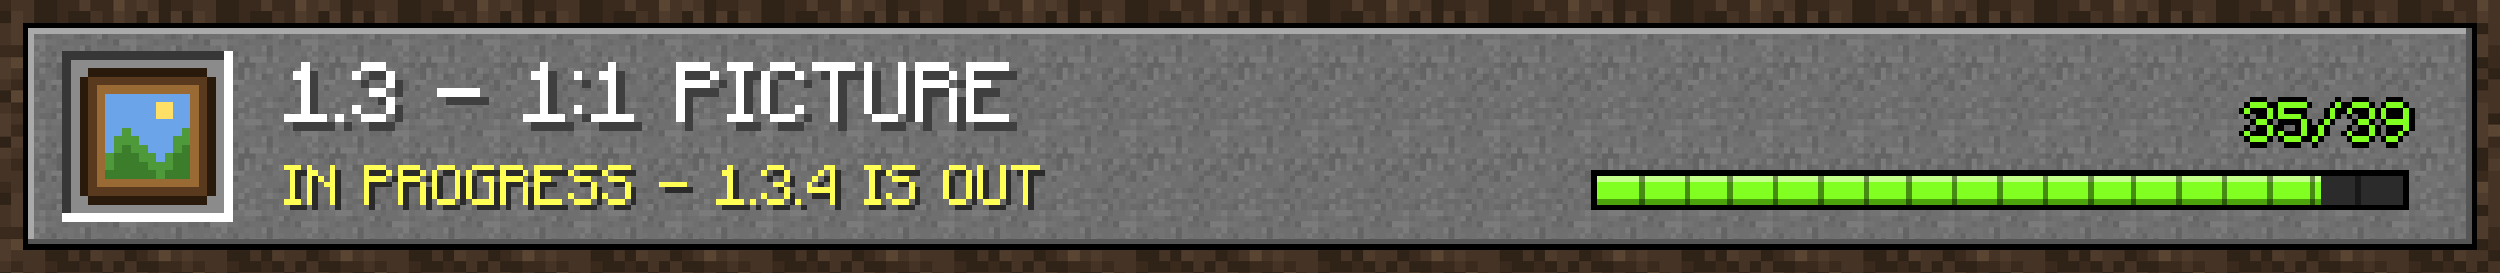
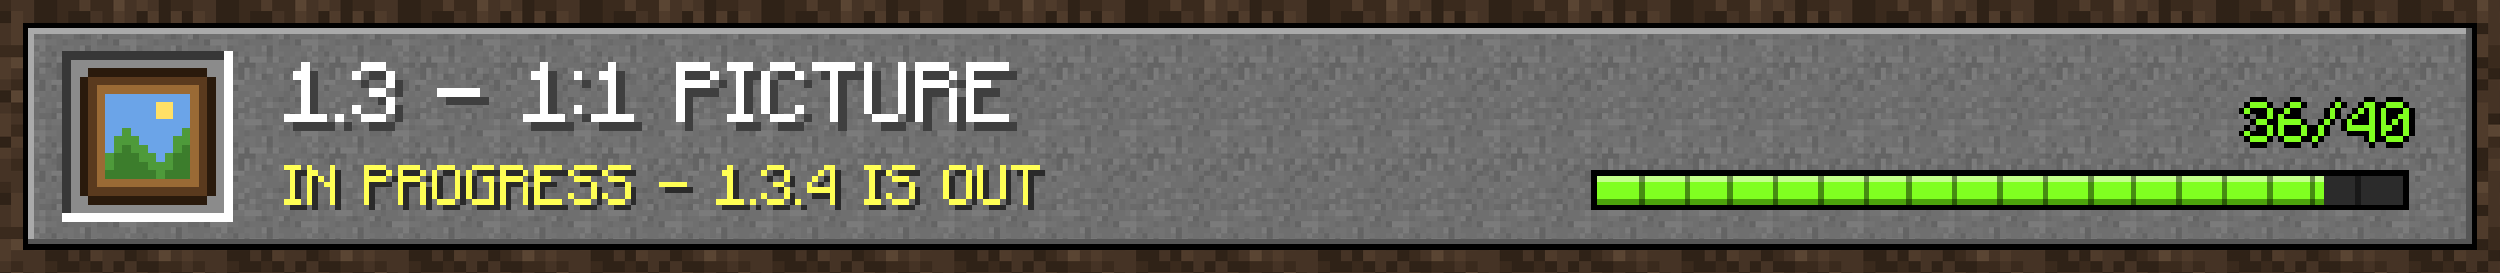
<svg xmlns="http://www.w3.org/2000/svg" width="880" height="96" viewBox="0 0 880 96" shape-rendering="crispEdges" role="img">
  <defs>
    <pattern id="dirt" width="64" height="64" patternUnits="userSpaceOnUse">
      <path fill="#3a2a1d" d="M0 0h4v4h-4zM20 0h8v4h-8zM32 0h8v4h-8zM60 0h4v4h-4zM20 4h4v4h-4zM36 4h4v4h-4zM20 8h12v4h-12zM28 12h4v4h-4zM52 12h4v4h-4zM0 16h8v4h-8zM16 16h4v4h-4zM28 16h8v4h-8zM44 16h4v4h-4zM52 16h4v4h-4zM20 20h4v4h-4zM28 20h8v4h-8zM44 20h8v4h-8zM48 24h4v4h-4zM4 28h4v4h-4zM16 28h4v4h-4zM28 28h4v4h-4zM56 28h8v4h-8zM8 32h4v4h-4zM52 32h4v4h-4zM4 36h4v4h-4zM12 36h8v4h-8zM28 36h4v4h-4zM52 36h4v4h-4zM8 40h8v4h-8zM20 40h4v4h-4zM32 40h8v4h-8zM56 40h8v4h-8zM4 44h4v4h-4zM28 44h8v4h-8zM60 44h4v4h-4zM16 48h4v4h-4zM24 48h8v4h-8zM36 48h4v4h-4zM44 48h4v4h-4zM8 52h4v4h-4zM16 52h4v4h-4zM48 52h4v4h-4zM4 56h4v4h-4zM16 56h4v4h-4zM36 56h4v4h-4zM48 56h12v4h-12zM12 60h20v4h-20zM40 60h4v4h-4z" />
      <path fill="#453325" d="M4 0h8v4h-8zM44 0h4v4h-4zM52 0h4v4h-4zM8 4h4v4h-4zM32 4h4v4h-4zM44 4h4v4h-4zM0 8h4v4h-4zM8 8h4v4h-4zM36 8h4v4h-4zM44 8h20v4h-20zM0 12h4v4h-4zM44 12h4v4h-4zM60 12h4v4h-4zM24 16h4v4h-4zM60 16h4v4h-4zM8 20h4v4h-4zM16 20h4v4h-4zM36 20h4v4h-4zM56 20h4v4h-4zM4 24h12v4h-12zM24 24h4v4h-4zM36 24h8v4h-8zM52 24h4v4h-4zM60 24h4v4h-4zM0 28h4v4h-4zM8 28h8v4h-8zM36 28h4v4h-4zM44 28h4v4h-4zM12 32h4v4h-4zM20 32h16v4h-16zM40 32h8v4h-8zM56 32h4v4h-4zM0 36h4v4h-4zM20 36h4v4h-4zM32 36h8v4h-8zM44 36h4v4h-4zM56 36h4v4h-4zM4 40h4v4h-4zM16 40h4v4h-4zM52 40h4v4h-4zM8 44h16v4h-16zM48 44h4v4h-4zM12 48h4v4h-4zM20 48h4v4h-4zM4 52h4v4h-4zM20 52h4v4h-4zM28 52h8v4h-8zM44 52h4v4h-4zM56 52h4v4h-4zM0 56h4v4h-4zM8 56h4v4h-4zM60 56h4v4h-4zM0 60h8v4h-8zM44 60h16v4h-16z" />
      <path fill="#2f2217" d="M12 0h8v4h-8zM56 0h4v4h-4zM0 4h4v4h-4zM12 4h8v4h-8zM24 4h8v4h-8zM48 4h4v4h-4zM56 4h4v4h-4zM40 8h4v4h-4zM8 12h4v4h-4zM24 12h4v4h-4zM48 12h4v4h-4zM48 16h4v4h-4zM56 16h4v4h-4zM24 20h4v4h-4zM40 20h4v4h-4zM16 24h8v4h-8zM28 24h4v4h-4zM44 24h4v4h-4zM20 28h8v4h-8zM32 28h4v4h-4zM40 28h4v4h-4zM48 28h8v4h-8zM0 32h4v4h-4zM16 32h4v4h-4zM36 32h4v4h-4zM60 32h4v4h-4zM24 36h4v4h-4zM60 36h4v4h-4zM44 40h4v4h-4zM0 48h4v4h-4zM8 48h4v4h-4zM32 48h4v4h-4zM52 48h4v4h-4zM12 52h4v4h-4zM24 52h4v4h-4zM40 52h4v4h-4zM40 56h4v4h-4zM60 60h4v4h-4z" />
      <path fill="#4f3b2b" d="M28 0h4v4h-4zM48 0h4v4h-4zM4 4h4v4h-4zM40 4h4v4h-4zM52 4h4v4h-4zM60 4h4v4h-4zM4 8h4v4h-4zM12 8h8v4h-8zM4 12h4v4h-4zM12 12h8v4h-8zM32 12h4v4h-4zM40 12h4v4h-4zM56 12h4v4h-4zM8 16h4v4h-4zM20 16h4v4h-4zM36 16h8v4h-8zM0 20h4v4h-4zM52 20h4v4h-4zM0 24h4v4h-4zM32 24h4v4h-4zM48 32h4v4h-4zM8 36h4v4h-4zM40 36h4v4h-4zM48 36h4v4h-4zM0 40h4v4h-4zM24 40h8v4h-8zM40 40h4v4h-4zM48 40h4v4h-4zM0 44h4v4h-4zM24 44h4v4h-4zM40 44h4v4h-4zM56 44h4v4h-4zM4 48h4v4h-4zM40 48h4v4h-4zM48 48h4v4h-4zM56 48h8v4h-8zM0 52h4v4h-4zM36 52h4v4h-4zM52 52h4v4h-4zM60 52h4v4h-4zM12 56h4v4h-4zM20 56h16v4h-16zM44 56h4v4h-4zM8 60h4v4h-4zM36 60h4v4h-4z" />
      <path fill="#5a4533" d="M40 0h4v4h-4zM32 8h4v4h-4zM20 12h4v4h-4zM36 12h4v4h-4zM12 16h4v4h-4zM4 20h4v4h-4zM12 20h4v4h-4zM60 20h4v4h-4zM56 24h4v4h-4zM4 32h4v4h-4zM36 44h4v4h-4zM44 44h4v4h-4zM52 44h4v4h-4zM32 60h4v4h-4z" />
    </pattern>
    <pattern id="stone" width="32" height="32" patternUnits="userSpaceOnUse">
      <path fill="#6f6f6f" d="M0 0h4v2h-4zM6 0h2v2h-2zM12 0h2v2h-2zM16 0h2v2h-2zM20 0h4v2h-4zM28 0h4v2h-4zM10 2h2v2h-2zM14 2h8v2h-8zM24 2h2v2h-2zM2 4h6v2h-6zM12 4h2v2h-2zM18 4h2v2h-2zM24 4h2v2h-2zM2 6h2v2h-2zM6 6h2v2h-2zM12 6h2v2h-2zM16 6h2v2h-2zM26 6h2v2h-2zM12 8h2v2h-2zM22 8h2v2h-2zM28 8h2v2h-2zM0 10h6v2h-6zM8 10h4v2h-4zM16 10h2v2h-2zM28 10h2v2h-2zM6 12h8v2h-8zM18 12h4v2h-4zM6 14h2v2h-2zM20 14h2v2h-2zM24 14h8v2h-8zM2 16h8v2h-8zM12 16h2v2h-2zM18 16h4v2h-4zM26 16h2v2h-2zM4 18h4v2h-4zM10 18h2v2h-2zM14 18h4v2h-4zM22 18h2v2h-2zM26 18h2v2h-2zM4 20h2v2h-2zM8 20h2v2h-2zM16 20h4v2h-4zM0 22h2v2h-2zM6 22h8v2h-8zM28 22h4v2h-4zM0 24h4v2h-4zM16 24h2v2h-2zM28 24h2v2h-2zM0 26h2v2h-2zM14 26h6v2h-6zM24 26h2v2h-2zM4 28h4v2h-4zM22 28h8v2h-8zM0 30h2v2h-2zM4 30h2v2h-2zM26 30h2v2h-2zM30 30h2v2h-2z" />
      <path fill="#6a6a6a" d="M4 0h2v2h-2zM0 2h2v2h-2zM4 2h2v2h-2zM26 2h4v2h-4zM8 4h2v2h-2zM14 4h2v2h-2zM22 4h2v2h-2zM26 4h2v2h-2zM0 6h2v2h-2zM10 6h2v2h-2zM18 6h6v2h-6zM28 6h4v2h-4zM0 8h2v2h-2zM10 8h2v2h-2zM14 8h4v2h-4zM26 8h2v2h-2zM6 10h2v2h-2zM16 12h2v2h-2zM26 12h2v2h-2zM30 12h2v2h-2zM2 14h4v2h-4zM22 14h2v2h-2zM16 16h2v2h-2zM2 20h2v2h-2zM10 20h2v2h-2zM30 20h2v2h-2zM14 22h2v2h-2zM4 24h2v2h-2zM12 24h2v2h-2zM18 24h2v2h-2zM24 24h2v2h-2zM12 26h2v2h-2zM30 26h2v2h-2zM10 28h2v2h-2zM30 28h2v2h-2zM12 30h2v2h-2z" />
      <path fill="#737373" d="M8 0h4v2h-4zM14 0h2v2h-2zM18 0h2v2h-2zM24 0h2v2h-2zM6 2h2v2h-2zM30 2h2v2h-2zM0 4h2v2h-2zM10 4h2v2h-2zM16 4h2v2h-2zM28 4h2v2h-2zM8 6h2v2h-2zM14 6h2v2h-2zM2 8h2v2h-2zM8 8h2v2h-2zM24 8h2v2h-2zM30 8h2v2h-2zM12 10h2v2h-2zM18 10h4v2h-4zM30 10h2v2h-2zM0 12h2v2h-2zM14 12h2v2h-2zM22 12h4v2h-4zM0 14h2v2h-2zM16 14h4v2h-4zM0 16h2v2h-2zM10 16h2v2h-2zM22 16h4v2h-4zM0 18h4v2h-4zM8 18h2v2h-2zM20 18h2v2h-2zM24 18h2v2h-2zM28 18h2v2h-2zM6 20h2v2h-2zM12 20h2v2h-2zM2 22h4v2h-4zM18 22h2v2h-2zM26 22h2v2h-2zM10 24h2v2h-2zM26 24h2v2h-2zM6 26h4v2h-4zM0 28h4v2h-4zM12 28h2v2h-2zM16 28h2v2h-2zM2 30h2v2h-2zM8 30h4v2h-4zM16 30h2v2h-2zM20 30h6v2h-6zM28 30h2v2h-2z" />
      <path fill="#7b7b7b" d="M26 0h2v2h-2zM12 2h2v2h-2zM22 2h2v2h-2zM20 4h2v2h-2zM30 4h2v2h-2zM24 6h2v2h-2zM4 8h2v2h-2zM20 8h2v2h-2zM14 10h2v2h-2zM22 10h6v2h-6zM2 12h2v2h-2zM10 14h6v2h-6zM14 16h2v2h-2zM28 16h2v2h-2zM12 18h2v2h-2zM0 20h2v2h-2zM14 20h2v2h-2zM20 20h2v2h-2zM24 20h6v2h-6zM8 24h2v2h-2zM14 24h2v2h-2zM22 24h2v2h-2zM30 24h2v2h-2zM2 26h2v2h-2zM22 26h2v2h-2zM26 26h2v2h-2zM18 28h4v2h-4z" />
      <path fill="#646464" d="M2 2h2v2h-2zM8 2h2v2h-2zM4 6h2v2h-2zM6 8h2v2h-2zM18 8h2v2h-2zM4 12h2v2h-2zM28 12h2v2h-2zM8 14h2v2h-2zM30 16h2v2h-2zM18 18h2v2h-2zM30 18h2v2h-2zM22 20h2v2h-2zM16 22h2v2h-2zM20 22h6v2h-6zM6 24h2v2h-2zM20 24h2v2h-2zM4 26h2v2h-2zM10 26h2v2h-2zM20 26h2v2h-2zM28 26h2v2h-2zM8 28h2v2h-2zM14 28h2v2h-2zM6 30h2v2h-2zM14 30h2v2h-2zM18 30h2v2h-2z" />
    </pattern>
  </defs>
  <rect x="0" y="0" width="880" height="96" fill="url(#dirt)" />
  <rect x="8" y="8" width="864" height="80" fill="#000000" />
  <rect x="10" y="10" width="860" height="76" fill="url(#stone)" />
  <rect x="10" y="10" width="860" height="2" fill="#aaaaaa" />
  <rect x="10" y="10" width="2" height="76" fill="#aaaaaa" />
  <rect x="10" y="84" width="860" height="2" fill="#555555" />
  <rect x="868" y="10" width="2" height="76" fill="#555555" />
  <rect x="22" y="18" width="60" height="60" fill="#8b8b8b" />
  <rect x="22" y="18" width="60" height="3" fill="#373737" />
  <rect x="22" y="18" width="3" height="60" fill="#373737" />
  <rect x="22" y="75" width="60" height="3" fill="#ffffff" />
  <rect x="79" y="18" width="3" height="60" fill="#ffffff" />
  <path fill="#2a1a0c" d="M31 24h42v3h-42zM28 27h3v3h-3zM73 27h3v3h-3zM28 30h3v3h-3zM73 30h3v3h-3zM28 33h3v3h-3zM73 33h3v3h-3zM28 36h3v3h-3zM73 36h3v3h-3zM28 39h3v3h-3zM73 39h3v3h-3zM28 42h3v3h-3zM73 42h3v3h-3zM28 45h3v3h-3zM73 45h3v3h-3zM28 48h3v3h-3zM73 48h3v3h-3zM28 51h3v3h-3zM73 51h3v3h-3zM28 54h3v3h-3zM73 54h3v3h-3zM28 57h3v3h-3zM73 57h3v3h-3zM28 60h3v3h-3zM73 60h3v3h-3zM28 63h3v3h-3zM73 63h3v3h-3zM28 66h3v3h-3zM73 66h3v3h-3zM31 69h42v3h-42z" />
  <path fill="#5a3a1e" d="M31 27h42v3h-42zM31 30h3v3h-3zM70 30h3v3h-3zM31 33h3v3h-3zM70 33h3v3h-3zM31 36h3v3h-3zM70 36h3v3h-3zM31 39h3v3h-3zM70 39h3v3h-3zM31 42h3v3h-3zM70 42h3v3h-3zM31 45h3v3h-3zM70 45h3v3h-3zM31 48h3v3h-3zM70 48h3v3h-3zM31 51h3v3h-3zM70 51h3v3h-3zM31 54h3v3h-3zM70 54h3v3h-3zM31 57h3v3h-3zM70 57h3v3h-3zM31 60h3v3h-3zM70 60h3v3h-3zM31 63h3v3h-3zM70 63h3v3h-3zM31 66h42v3h-42z" />
  <path fill="#9a6a35" d="M34 30h36v3h-36zM34 33h3v3h-3zM67 33h3v3h-3zM34 36h3v3h-3zM67 36h3v3h-3zM34 39h3v3h-3zM67 39h3v3h-3zM34 42h3v3h-3zM67 42h3v3h-3zM34 45h3v3h-3zM67 45h3v3h-3zM34 48h3v3h-3zM67 48h3v3h-3zM34 51h3v3h-3zM67 51h3v3h-3zM34 54h3v3h-3zM67 54h3v3h-3zM34 57h3v3h-3zM67 57h3v3h-3zM34 60h3v3h-3zM67 60h3v3h-3zM34 63h36v3h-36z" />
  <path fill="#6ba4e8" d="M37 33h30v3h-30zM37 36h18v3h-18zM61 36h6v3h-6zM37 39h18v3h-18zM61 39h6v3h-6zM37 42h30v3h-30zM37 45h6v3h-6zM46 45h18v3h-18zM37 48h3v3h-3zM49 48h12v3h-12zM37 51h3v3h-3zM52 51h9v3h-9zM55 54h3v3h-3z" />
  <path fill="#ffe066" d="M55 36h6v3h-6zM55 39h6v3h-6z" />
  <path fill="#4e9a3a" d="M43 45h3v3h-3zM64 45h3v3h-3zM40 48h9v3h-9zM61 48h6v3h-6zM40 51h3v3h-3zM46 51h6v3h-6zM61 51h3v3h-3zM37 54h3v3h-3zM49 54h6v3h-6zM58 54h3v3h-3zM37 57h3v3h-3zM52 57h9v3h-9zM55 60h3v3h-3z" />
  <path fill="#3c7d2c" d="M43 51h3v3h-3zM64 51h3v3h-3zM40 54h9v3h-9zM61 54h6v3h-6zM40 57h12v3h-12zM61 57h6v3h-6zM37 60h18v3h-18zM58 60h9v3h-9z" />
  <path fill="#3f3f3f" d="M109 25h3v3h-3zM106 28h6v3h-6zM109 31h3v3h-3zM109 34h3v3h-3zM109 37h3v3h-3zM109 40h3v3h-3zM103 43h15v3h-15zM121 43h3v3h-3zM130 25h9v3h-9zM127 28h3v3h-3zM139 28h3v3h-3zM139 31h3v3h-3zM133 34h6v3h-6zM139 37h3v3h-3zM127 40h3v3h-3zM139 40h3v3h-3zM130 43h9v3h-9zM157 34h15v3h-15zM193 25h3v3h-3zM190 28h6v3h-6zM193 31h3v3h-3zM193 34h3v3h-3zM193 37h3v3h-3zM193 40h3v3h-3zM187 43h15v3h-15zM205 28h3v3h-3zM205 40h3v3h-3zM217 25h3v3h-3zM214 28h6v3h-6zM217 31h3v3h-3zM217 34h3v3h-3zM217 37h3v3h-3zM217 40h3v3h-3zM211 43h15v3h-15zM241 25h12v3h-12zM241 28h3v3h-3zM253 28h3v3h-3zM241 31h12v3h-12zM241 34h3v3h-3zM241 37h3v3h-3zM241 40h3v3h-3zM241 43h3v3h-3zM259 25h9v3h-9zM262 28h3v3h-3zM262 31h3v3h-3zM262 34h3v3h-3zM262 37h3v3h-3zM262 40h3v3h-3zM259 43h9v3h-9zM274 25h9v3h-9zM271 28h3v3h-3zM283 28h3v3h-3zM271 31h3v3h-3zM271 34h3v3h-3zM271 37h3v3h-3zM271 40h3v3h-3zM283 40h3v3h-3zM274 43h9v3h-9zM289 25h15v3h-15zM295 28h3v3h-3zM295 31h3v3h-3zM295 34h3v3h-3zM295 37h3v3h-3zM295 40h3v3h-3zM295 43h3v3h-3zM307 25h3v3h-3zM319 25h3v3h-3zM307 28h3v3h-3zM319 28h3v3h-3zM307 31h3v3h-3zM319 31h3v3h-3zM307 34h3v3h-3zM319 34h3v3h-3zM307 37h3v3h-3zM319 37h3v3h-3zM307 40h3v3h-3zM319 40h3v3h-3zM310 43h9v3h-9zM325 25h12v3h-12zM325 28h3v3h-3zM337 28h3v3h-3zM325 31h12v3h-12zM325 34h3v3h-3zM337 34h3v3h-3zM325 37h3v3h-3zM337 37h3v3h-3zM325 40h3v3h-3zM337 40h3v3h-3zM325 43h3v3h-3zM337 43h3v3h-3zM343 25h15v3h-15zM343 28h3v3h-3zM343 31h9v3h-9zM343 34h3v3h-3zM343 37h3v3h-3zM343 40h3v3h-3zM343 43h15v3h-15z" />
  <path fill="#ffffff" d="M106 22h3v3h-3zM103 25h6v3h-6zM106 28h3v3h-3zM106 31h3v3h-3zM106 34h3v3h-3zM106 37h3v3h-3zM100 40h15v3h-15zM118 40h3v3h-3zM127 22h9v3h-9zM124 25h3v3h-3zM136 25h3v3h-3zM136 28h3v3h-3zM130 31h6v3h-6zM136 34h3v3h-3zM124 37h3v3h-3zM136 37h3v3h-3zM127 40h9v3h-9zM154 31h15v3h-15zM190 22h3v3h-3zM187 25h6v3h-6zM190 28h3v3h-3zM190 31h3v3h-3zM190 34h3v3h-3zM190 37h3v3h-3zM184 40h15v3h-15zM202 25h3v3h-3zM202 37h3v3h-3zM214 22h3v3h-3zM211 25h6v3h-6zM214 28h3v3h-3zM214 31h3v3h-3zM214 34h3v3h-3zM214 37h3v3h-3zM208 40h15v3h-15zM238 22h12v3h-12zM238 25h3v3h-3zM250 25h3v3h-3zM238 28h12v3h-12zM238 31h3v3h-3zM238 34h3v3h-3zM238 37h3v3h-3zM238 40h3v3h-3zM256 22h9v3h-9zM259 25h3v3h-3zM259 28h3v3h-3zM259 31h3v3h-3zM259 34h3v3h-3zM259 37h3v3h-3zM256 40h9v3h-9zM271 22h9v3h-9zM268 25h3v3h-3zM280 25h3v3h-3zM268 28h3v3h-3zM268 31h3v3h-3zM268 34h3v3h-3zM268 37h3v3h-3zM280 37h3v3h-3zM271 40h9v3h-9zM286 22h15v3h-15zM292 25h3v3h-3zM292 28h3v3h-3zM292 31h3v3h-3zM292 34h3v3h-3zM292 37h3v3h-3zM292 40h3v3h-3zM304 22h3v3h-3zM316 22h3v3h-3zM304 25h3v3h-3zM316 25h3v3h-3zM304 28h3v3h-3zM316 28h3v3h-3zM304 31h3v3h-3zM316 31h3v3h-3zM304 34h3v3h-3zM316 34h3v3h-3zM304 37h3v3h-3zM316 37h3v3h-3zM307 40h9v3h-9zM322 22h12v3h-12zM322 25h3v3h-3zM334 25h3v3h-3zM322 28h12v3h-12zM322 31h3v3h-3zM334 31h3v3h-3zM322 34h3v3h-3zM334 34h3v3h-3zM322 37h3v3h-3zM334 37h3v3h-3zM322 40h3v3h-3zM334 40h3v3h-3zM340 22h15v3h-15zM340 25h3v3h-3zM340 28h9v3h-9zM340 31h3v3h-3zM340 34h3v3h-3zM340 37h3v3h-3zM340 40h15v3h-15z" />
  <path fill="#2a2a2a" d="M102 60h6v2h-6zM104 62h2v2h-2zM104 64h2v2h-2zM104 66h2v2h-2zM104 68h2v2h-2zM104 70h2v2h-2zM102 72h6v2h-6zM110 60h2v2h-2zM118 60h2v2h-2zM110 62h4v2h-4zM118 62h2v2h-2zM110 64h2v2h-2zM114 64h2v2h-2zM118 64h2v2h-2zM110 66h2v2h-2zM116 66h4v2h-4zM110 68h2v2h-2zM118 68h2v2h-2zM110 70h2v2h-2zM118 70h2v2h-2zM110 72h2v2h-2zM118 72h2v2h-2zM130 60h8v2h-8zM130 62h2v2h-2zM138 62h2v2h-2zM130 64h8v2h-8zM130 66h2v2h-2zM130 68h2v2h-2zM130 70h2v2h-2zM130 72h2v2h-2zM142 60h8v2h-8zM142 62h2v2h-2zM150 62h2v2h-2zM142 64h8v2h-8zM142 66h2v2h-2zM150 66h2v2h-2zM142 68h2v2h-2zM150 68h2v2h-2zM142 70h2v2h-2zM150 70h2v2h-2zM142 72h2v2h-2zM150 72h2v2h-2zM156 60h6v2h-6zM154 62h2v2h-2zM162 62h2v2h-2zM154 64h2v2h-2zM162 64h2v2h-2zM154 66h2v2h-2zM162 66h2v2h-2zM154 68h2v2h-2zM162 68h2v2h-2zM154 70h2v2h-2zM162 70h2v2h-2zM156 72h6v2h-6zM168 60h8v2h-8zM166 62h2v2h-2zM166 64h2v2h-2zM172 64h4v2h-4zM166 66h2v2h-2zM174 66h2v2h-2zM166 68h2v2h-2zM174 68h2v2h-2zM166 70h2v2h-2zM174 70h2v2h-2zM168 72h8v2h-8zM178 60h8v2h-8zM178 62h2v2h-2zM186 62h2v2h-2zM178 64h8v2h-8zM178 66h2v2h-2zM186 66h2v2h-2zM178 68h2v2h-2zM186 68h2v2h-2zM178 70h2v2h-2zM186 70h2v2h-2zM178 72h2v2h-2zM186 72h2v2h-2zM190 60h10v2h-10zM190 62h2v2h-2zM190 64h6v2h-6zM190 66h2v2h-2zM190 68h2v2h-2zM190 70h2v2h-2zM190 72h10v2h-10zM204 60h8v2h-8zM202 62h2v2h-2zM204 64h6v2h-6zM210 66h2v2h-2zM210 68h2v2h-2zM202 70h2v2h-2zM210 70h2v2h-2zM204 72h6v2h-6zM216 60h8v2h-8zM214 62h2v2h-2zM216 64h6v2h-6zM222 66h2v2h-2zM222 68h2v2h-2zM214 70h2v2h-2zM222 70h2v2h-2zM216 72h6v2h-6zM234 66h10v2h-10zM258 60h2v2h-2zM256 62h4v2h-4zM258 64h2v2h-2zM258 66h2v2h-2zM258 68h2v2h-2zM258 70h2v2h-2zM254 72h10v2h-10zM266 72h2v2h-2zM272 60h6v2h-6zM270 62h2v2h-2zM278 62h2v2h-2zM278 64h2v2h-2zM274 66h4v2h-4zM278 68h2v2h-2zM270 70h2v2h-2zM278 70h2v2h-2zM272 72h6v2h-6zM282 72h2v2h-2zM292 60h4v2h-4zM290 62h2v2h-2zM294 62h2v2h-2zM288 64h2v2h-2zM294 64h2v2h-2zM286 66h2v2h-2zM294 66h2v2h-2zM286 68h10v2h-10zM294 70h2v2h-2zM294 72h2v2h-2zM306 60h6v2h-6zM308 62h2v2h-2zM308 64h2v2h-2zM308 66h2v2h-2zM308 68h2v2h-2zM308 70h2v2h-2zM306 72h6v2h-6zM316 60h8v2h-8zM314 62h2v2h-2zM316 64h6v2h-6zM322 66h2v2h-2zM322 68h2v2h-2zM314 70h2v2h-2zM322 70h2v2h-2zM316 72h6v2h-6zM336 60h6v2h-6zM334 62h2v2h-2zM342 62h2v2h-2zM334 64h2v2h-2zM342 64h2v2h-2zM334 66h2v2h-2zM342 66h2v2h-2zM334 68h2v2h-2zM342 68h2v2h-2zM334 70h2v2h-2zM342 70h2v2h-2zM336 72h6v2h-6zM346 60h2v2h-2zM354 60h2v2h-2zM346 62h2v2h-2zM354 62h2v2h-2zM346 64h2v2h-2zM354 64h2v2h-2zM346 66h2v2h-2zM354 66h2v2h-2zM346 68h2v2h-2zM354 68h2v2h-2zM346 70h2v2h-2zM354 70h2v2h-2zM348 72h6v2h-6zM358 60h10v2h-10zM362 62h2v2h-2zM362 64h2v2h-2zM362 66h2v2h-2zM362 68h2v2h-2zM362 70h2v2h-2zM362 72h2v2h-2z" />
  <path fill="#ffff55" d="M100 58h6v2h-6zM102 60h2v2h-2zM102 62h2v2h-2zM102 64h2v2h-2zM102 66h2v2h-2zM102 68h2v2h-2zM100 70h6v2h-6zM108 58h2v2h-2zM116 58h2v2h-2zM108 60h4v2h-4zM116 60h2v2h-2zM108 62h2v2h-2zM112 62h2v2h-2zM116 62h2v2h-2zM108 64h2v2h-2zM114 64h4v2h-4zM108 66h2v2h-2zM116 66h2v2h-2zM108 68h2v2h-2zM116 68h2v2h-2zM108 70h2v2h-2zM116 70h2v2h-2zM128 58h8v2h-8zM128 60h2v2h-2zM136 60h2v2h-2zM128 62h8v2h-8zM128 64h2v2h-2zM128 66h2v2h-2zM128 68h2v2h-2zM128 70h2v2h-2zM140 58h8v2h-8zM140 60h2v2h-2zM148 60h2v2h-2zM140 62h8v2h-8zM140 64h2v2h-2zM148 64h2v2h-2zM140 66h2v2h-2zM148 66h2v2h-2zM140 68h2v2h-2zM148 68h2v2h-2zM140 70h2v2h-2zM148 70h2v2h-2zM154 58h6v2h-6zM152 60h2v2h-2zM160 60h2v2h-2zM152 62h2v2h-2zM160 62h2v2h-2zM152 64h2v2h-2zM160 64h2v2h-2zM152 66h2v2h-2zM160 66h2v2h-2zM152 68h2v2h-2zM160 68h2v2h-2zM154 70h6v2h-6zM166 58h8v2h-8zM164 60h2v2h-2zM164 62h2v2h-2zM170 62h4v2h-4zM164 64h2v2h-2zM172 64h2v2h-2zM164 66h2v2h-2zM172 66h2v2h-2zM164 68h2v2h-2zM172 68h2v2h-2zM166 70h8v2h-8zM176 58h8v2h-8zM176 60h2v2h-2zM184 60h2v2h-2zM176 62h8v2h-8zM176 64h2v2h-2zM184 64h2v2h-2zM176 66h2v2h-2zM184 66h2v2h-2zM176 68h2v2h-2zM184 68h2v2h-2zM176 70h2v2h-2zM184 70h2v2h-2zM188 58h10v2h-10zM188 60h2v2h-2zM188 62h6v2h-6zM188 64h2v2h-2zM188 66h2v2h-2zM188 68h2v2h-2zM188 70h10v2h-10zM202 58h8v2h-8zM200 60h2v2h-2zM202 62h6v2h-6zM208 64h2v2h-2zM208 66h2v2h-2zM200 68h2v2h-2zM208 68h2v2h-2zM202 70h6v2h-6zM214 58h8v2h-8zM212 60h2v2h-2zM214 62h6v2h-6zM220 64h2v2h-2zM220 66h2v2h-2zM212 68h2v2h-2zM220 68h2v2h-2zM214 70h6v2h-6zM232 64h10v2h-10zM256 58h2v2h-2zM254 60h4v2h-4zM256 62h2v2h-2zM256 64h2v2h-2zM256 66h2v2h-2zM256 68h2v2h-2zM252 70h10v2h-10zM264 70h2v2h-2zM270 58h6v2h-6zM268 60h2v2h-2zM276 60h2v2h-2zM276 62h2v2h-2zM272 64h4v2h-4zM276 66h2v2h-2zM268 68h2v2h-2zM276 68h2v2h-2zM270 70h6v2h-6zM280 70h2v2h-2zM290 58h4v2h-4zM288 60h2v2h-2zM292 60h2v2h-2zM286 62h2v2h-2zM292 62h2v2h-2zM284 64h2v2h-2zM292 64h2v2h-2zM284 66h10v2h-10zM292 68h2v2h-2zM292 70h2v2h-2zM304 58h6v2h-6zM306 60h2v2h-2zM306 62h2v2h-2zM306 64h2v2h-2zM306 66h2v2h-2zM306 68h2v2h-2zM304 70h6v2h-6zM314 58h8v2h-8zM312 60h2v2h-2zM314 62h6v2h-6zM320 64h2v2h-2zM320 66h2v2h-2zM312 68h2v2h-2zM320 68h2v2h-2zM314 70h6v2h-6zM334 58h6v2h-6zM332 60h2v2h-2zM340 60h2v2h-2zM332 62h2v2h-2zM340 62h2v2h-2zM332 64h2v2h-2zM340 64h2v2h-2zM332 66h2v2h-2zM340 66h2v2h-2zM332 68h2v2h-2zM340 68h2v2h-2zM334 70h6v2h-6zM344 58h2v2h-2zM352 58h2v2h-2zM344 60h2v2h-2zM352 60h2v2h-2zM344 62h2v2h-2zM352 62h2v2h-2zM344 64h2v2h-2zM352 64h2v2h-2zM344 66h2v2h-2zM352 66h2v2h-2zM344 68h2v2h-2zM352 68h2v2h-2zM346 70h6v2h-6zM356 58h10v2h-10zM360 60h2v2h-2zM360 62h2v2h-2zM360 64h2v2h-2zM360 66h2v2h-2zM360 68h2v2h-2zM360 70h2v2h-2z" />
-   <path fill="#000000" d="M790 36h6v2h-6zM788 38h2v2h-2zM796 38h2v2h-2zM796 40h2v2h-2zM792 42h4v2h-4zM796 44h2v2h-2zM788 46h2v2h-2zM796 46h2v2h-2zM790 48h6v2h-6zM800 36h10v2h-10zM800 38h2v2h-2zM800 40h8v2h-8zM808 42h2v2h-2zM808 44h2v2h-2zM800 46h2v2h-2zM808 46h2v2h-2zM802 48h6v2h-6zM820 36h2v2h-2zM818 38h2v2h-2zM818 40h2v2h-2zM816 42h2v2h-2zM814 44h2v2h-2zM814 46h2v2h-2zM812 48h2v2h-2zM826 36h6v2h-6zM824 38h2v2h-2zM832 38h2v2h-2zM832 40h2v2h-2zM828 42h4v2h-4zM832 44h2v2h-2zM824 46h2v2h-2zM832 46h2v2h-2zM826 48h6v2h-6zM838 36h6v2h-6zM836 38h2v2h-2zM844 38h2v2h-2zM836 40h2v2h-2zM844 40h2v2h-2zM838 42h8v2h-8zM844 44h2v2h-2zM842 46h2v2h-2zM838 48h4v2h-4z" />
-   <path fill="#000000" d="M794 36h6v2h-6zM792 38h2v2h-2zM800 38h2v2h-2zM800 40h2v2h-2zM796 42h4v2h-4zM800 44h2v2h-2zM792 46h2v2h-2zM800 46h2v2h-2zM794 48h6v2h-6zM804 36h10v2h-10zM804 38h2v2h-2zM804 40h8v2h-8zM812 42h2v2h-2zM812 44h2v2h-2zM804 46h2v2h-2zM812 46h2v2h-2zM806 48h6v2h-6zM824 36h2v2h-2zM822 38h2v2h-2zM822 40h2v2h-2zM820 42h2v2h-2zM818 44h2v2h-2zM818 46h2v2h-2zM816 48h2v2h-2zM830 36h6v2h-6zM828 38h2v2h-2zM836 38h2v2h-2zM836 40h2v2h-2zM832 42h4v2h-4zM836 44h2v2h-2zM828 46h2v2h-2zM836 46h2v2h-2zM830 48h6v2h-6zM842 36h6v2h-6zM840 38h2v2h-2zM848 38h2v2h-2zM840 40h2v2h-2zM848 40h2v2h-2zM842 42h8v2h-8zM848 44h2v2h-2zM846 46h2v2h-2zM842 48h4v2h-4z" />
-   <path fill="#000000" d="M792 34h6v2h-6zM790 36h2v2h-2zM798 36h2v2h-2zM798 38h2v2h-2zM794 40h4v2h-4zM798 42h2v2h-2zM790 44h2v2h-2zM798 44h2v2h-2zM792 46h6v2h-6zM802 34h10v2h-10zM802 36h2v2h-2zM802 38h8v2h-8zM810 40h2v2h-2zM810 42h2v2h-2zM802 44h2v2h-2zM810 44h2v2h-2zM804 46h6v2h-6zM822 34h2v2h-2zM820 36h2v2h-2zM820 38h2v2h-2zM818 40h2v2h-2zM816 42h2v2h-2zM816 44h2v2h-2zM814 46h2v2h-2zM828 34h6v2h-6zM826 36h2v2h-2zM834 36h2v2h-2zM834 38h2v2h-2zM830 40h4v2h-4zM834 42h2v2h-2zM826 44h2v2h-2zM834 44h2v2h-2zM828 46h6v2h-6zM840 34h6v2h-6zM838 36h2v2h-2zM846 36h2v2h-2zM838 38h2v2h-2zM846 38h2v2h-2zM840 40h8v2h-8zM846 42h2v2h-2zM844 44h2v2h-2zM840 46h4v2h-4z" />
-   <path fill="#000000" d="M792 38h6v2h-6zM790 40h2v2h-2zM798 40h2v2h-2zM798 42h2v2h-2zM794 44h4v2h-4zM798 46h2v2h-2zM790 48h2v2h-2zM798 48h2v2h-2zM792 50h6v2h-6zM802 38h10v2h-10zM802 40h2v2h-2zM802 42h8v2h-8zM810 44h2v2h-2zM810 46h2v2h-2zM802 48h2v2h-2zM810 48h2v2h-2zM804 50h6v2h-6zM822 38h2v2h-2zM820 40h2v2h-2zM820 42h2v2h-2zM818 44h2v2h-2zM816 46h2v2h-2zM816 48h2v2h-2zM814 50h2v2h-2zM828 38h6v2h-6zM826 40h2v2h-2zM834 40h2v2h-2zM834 42h2v2h-2zM830 44h4v2h-4zM834 46h2v2h-2zM826 48h2v2h-2zM834 48h2v2h-2zM828 50h6v2h-6zM840 38h6v2h-6zM838 40h2v2h-2zM846 40h2v2h-2zM838 42h2v2h-2zM846 42h2v2h-2zM840 44h8v2h-8zM846 46h2v2h-2zM844 48h2v2h-2zM840 50h4v2h-4z" />
-   <path fill="#80ff20" d="M792 36h6v2h-6zM790 38h2v2h-2zM798 38h2v2h-2zM798 40h2v2h-2zM794 42h4v2h-4zM798 44h2v2h-2zM790 46h2v2h-2zM798 46h2v2h-2zM792 48h6v2h-6zM802 36h10v2h-10zM802 38h2v2h-2zM802 40h8v2h-8zM810 42h2v2h-2zM810 44h2v2h-2zM802 46h2v2h-2zM810 46h2v2h-2zM804 48h6v2h-6zM822 36h2v2h-2zM820 38h2v2h-2zM820 40h2v2h-2zM818 42h2v2h-2zM816 44h2v2h-2zM816 46h2v2h-2zM814 48h2v2h-2zM828 36h6v2h-6zM826 38h2v2h-2zM834 38h2v2h-2zM834 40h2v2h-2zM830 42h4v2h-4zM834 44h2v2h-2zM826 46h2v2h-2zM834 46h2v2h-2zM828 48h6v2h-6zM840 36h6v2h-6zM838 38h2v2h-2zM846 38h2v2h-2zM838 40h2v2h-2zM846 40h2v2h-2zM840 42h8v2h-8zM846 44h2v2h-2zM844 46h2v2h-2zM840 48h4v2h-4z" />
+   <path fill="#000000" d="M790 36h6v2h-6zM788 38h2v2h-2zM796 38h2v2h-2zM796 40h2v2h-2zM792 42h4v2h-4zM796 44h2v2h-2zM788 46h2v2h-2zM796 46h2v2h-2zM790 48h6v2h-6zM804 36h4v2h-4zM802 38h2v2h-2zM800 40h2v2h-2zM800 42h8v2h-8zM800 44h2v2h-2zM808 44h2v2h-2zM800 46h2v2h-2zM808 46h2v2h-2zM802 48h6v2h-6zM820 36h2v2h-2zM818 38h2v2h-2zM818 40h2v2h-2zM816 42h2v2h-2zM814 44h2v2h-2zM814 46h2v2h-2zM812 48h2v2h-2zM830 36h4v2h-4zM828 38h2v2h-2zM832 38h2v2h-2zM826 40h2v2h-2zM832 40h2v2h-2zM824 42h2v2h-2zM832 42h2v2h-2zM824 44h10v2h-10zM832 46h2v2h-2zM832 48h2v2h-2zM838 36h6v2h-6zM836 38h2v2h-2zM844 38h2v2h-2zM836 40h2v2h-2zM842 40h4v2h-4zM836 42h2v2h-2zM840 42h2v2h-2zM844 42h2v2h-2zM836 44h4v2h-4zM844 44h2v2h-2zM836 46h2v2h-2zM844 46h2v2h-2zM838 48h6v2h-6z" />
+   <path fill="#000000" d="M794 36h6v2h-6zM792 38h2v2h-2zM800 38h2v2h-2zM800 40h2v2h-2zM796 42h4v2h-4zM800 44h2v2h-2zM792 46h2v2h-2zM800 46h2v2h-2zM794 48h6v2h-6zM808 36h4v2h-4zM806 38h2v2h-2zM804 40h2v2h-2zM804 42h8v2h-8zM804 44h2v2h-2zM812 44h2v2h-2zM804 46h2v2h-2zM812 46h2v2h-2zM806 48h6v2h-6zM824 36h2v2h-2zM822 38h2v2h-2zM822 40h2v2h-2zM820 42h2v2h-2zM818 44h2v2h-2zM818 46h2v2h-2zM816 48h2v2h-2zM834 36h4v2h-4zM832 38h2v2h-2zM836 38h2v2h-2zM830 40h2v2h-2zM836 40h2v2h-2zM828 42h2v2h-2zM836 42h2v2h-2zM828 44h10v2h-10zM836 46h2v2h-2zM836 48h2v2h-2zM842 36h6v2h-6zM840 38h2v2h-2zM848 38h2v2h-2zM840 40h2v2h-2zM846 40h4v2h-4zM840 42h2v2h-2zM844 42h2v2h-2zM848 42h2v2h-2zM840 44h4v2h-4zM848 44h2v2h-2zM840 46h2v2h-2zM848 46h2v2h-2zM842 48h6v2h-6z" />
+   <path fill="#000000" d="M792 34h6v2h-6zM790 36h2v2h-2zM798 36h2v2h-2zM798 38h2v2h-2zM794 40h4v2h-4zM798 42h2v2h-2zM790 44h2v2h-2zM798 44h2v2h-2zM792 46h6v2h-6zM806 34h4v2h-4zM804 36h2v2h-2zM802 38h2v2h-2zM802 40h8v2h-8zM802 42h2v2h-2zM810 42h2v2h-2zM802 44h2v2h-2zM810 44h2v2h-2zM804 46h6v2h-6zM822 34h2v2h-2zM820 36h2v2h-2zM820 38h2v2h-2zM818 40h2v2h-2zM816 42h2v2h-2zM816 44h2v2h-2zM814 46h2v2h-2zM832 34h4v2h-4zM830 36h2v2h-2zM834 36h2v2h-2zM828 38h2v2h-2zM834 38h2v2h-2zM826 40h2v2h-2zM834 40h2v2h-2zM826 42h10v2h-10zM834 44h2v2h-2zM834 46h2v2h-2zM840 34h6v2h-6zM838 36h2v2h-2zM846 36h2v2h-2zM838 38h2v2h-2zM844 38h4v2h-4zM838 40h2v2h-2zM842 40h2v2h-2zM846 40h2v2h-2zM838 42h4v2h-4zM846 42h2v2h-2zM838 44h2v2h-2zM846 44h2v2h-2zM840 46h6v2h-6z" />
+   <path fill="#000000" d="M792 38h6v2h-6zM790 40h2v2h-2zM798 40h2v2h-2zM798 42h2v2h-2zM794 44h4v2h-4zM798 46h2v2h-2zM790 48h2v2h-2zM798 48h2v2h-2zM792 50h6v2h-6zM806 38h4v2h-4zM804 40h2v2h-2zM802 42h2v2h-2zM802 44h8v2h-8zM802 46h2v2h-2zM810 46h2v2h-2zM802 48h2v2h-2zM810 48h2v2h-2zM804 50h6v2h-6zM822 38h2v2h-2zM820 40h2v2h-2zM820 42h2v2h-2zM818 44h2v2h-2zM816 46h2v2h-2zM816 48h2v2h-2zM814 50h2v2h-2zM832 38h4v2h-4zM830 40h2v2h-2zM834 40h2v2h-2zM828 42h2v2h-2zM834 42h2v2h-2zM826 44h2v2h-2zM834 44h2v2h-2zM826 46h10v2h-10zM834 48h2v2h-2zM834 50h2v2h-2zM840 38h6v2h-6zM838 40h2v2h-2zM846 40h2v2h-2zM838 42h2v2h-2zM844 42h4v2h-4zM838 44h2v2h-2zM842 44h2v2h-2zM846 44h2v2h-2zM838 46h4v2h-4zM846 46h2v2h-2zM838 48h2v2h-2zM846 48h2v2h-2zM840 50h6v2h-6z" />
+   <path fill="#80ff20" d="M792 36h6v2h-6zM790 38h2v2h-2zM798 38h2v2h-2zM798 40h2v2h-2zM794 42h4v2h-4zM798 44h2v2h-2zM790 46h2v2h-2zM798 46h2v2h-2zM792 48h6v2h-6zM806 36h4v2h-4zM804 38h2v2h-2zM802 40h2v2h-2zM802 42h8v2h-8zM802 44h2v2h-2zM810 44h2v2h-2zM802 46h2v2h-2zM810 46h2v2h-2zM804 48h6v2h-6zM822 36h2v2h-2zM820 38h2v2h-2zM820 40h2v2h-2zM818 42h2v2h-2zM816 44h2v2h-2zM816 46h2v2h-2zM814 48h2v2h-2zM832 36h4v2h-4zM830 38h2v2h-2zM834 38h2v2h-2zM828 40h2v2h-2zM834 40h2v2h-2zM826 42h2v2h-2zM834 42h2v2h-2zM826 44h10v2h-10zM834 46h2v2h-2zM834 48h2v2h-2zM840 36h6v2h-6zM838 38h2v2h-2zM846 38h2v2h-2zM838 40h2v2h-2zM844 40h4v2h-4zM838 42h2v2h-2zM842 42h2v2h-2zM846 42h2v2h-2zM838 44h4v2h-4zM846 44h2v2h-2zM838 46h2v2h-2zM846 46h2v2h-2zM840 48h6v2h-6z" />
  <rect x="560" y="60" width="288" height="14" fill="#000000" />
  <rect x="562" y="62" width="284" height="10" fill="#2b2b2b" />
-   <rect x="562" y="62" width="255" height="10" fill="#80ff20" />
-   <rect x="562" y="62" width="255" height="2" fill="#c3ff8a" />
-   <rect x="562" y="70" width="255" height="2" fill="#4ca30c" />
+   <rect x="562" y="62" width="256" height="10" fill="#80ff20" />
+   <rect x="562" y="62" width="256" height="2" fill="#c3ff8a" />
+   <rect x="562" y="70" width="256" height="2" fill="#4ca30c" />
  <rect x="577" y="62" width="2" height="10" fill="#000000" fill-opacity="0.45" />
  <rect x="593" y="62" width="2" height="10" fill="#000000" fill-opacity="0.45" />
  <rect x="608" y="62" width="2" height="10" fill="#000000" fill-opacity="0.45" />
  <rect x="624" y="62" width="2" height="10" fill="#000000" fill-opacity="0.45" />
  <rect x="640" y="62" width="2" height="10" fill="#000000" fill-opacity="0.45" />
  <rect x="656" y="62" width="2" height="10" fill="#000000" fill-opacity="0.45" />
  <rect x="671" y="62" width="2" height="10" fill="#000000" fill-opacity="0.45" />
  <rect x="687" y="62" width="2" height="10" fill="#000000" fill-opacity="0.45" />
  <rect x="703" y="62" width="2" height="10" fill="#000000" fill-opacity="0.45" />
  <rect x="719" y="62" width="2" height="10" fill="#000000" fill-opacity="0.45" />
  <rect x="735" y="62" width="2" height="10" fill="#000000" fill-opacity="0.45" />
  <rect x="750" y="62" width="2" height="10" fill="#000000" fill-opacity="0.45" />
  <rect x="766" y="62" width="2" height="10" fill="#000000" fill-opacity="0.45" />
  <rect x="782" y="62" width="2" height="10" fill="#000000" fill-opacity="0.45" />
  <rect x="798" y="62" width="2" height="10" fill="#000000" fill-opacity="0.45" />
  <rect x="813" y="62" width="2" height="10" fill="#000000" fill-opacity="0.45" />
  <rect x="829" y="62" width="2" height="10" fill="#000000" fill-opacity="0.45" />
</svg>
